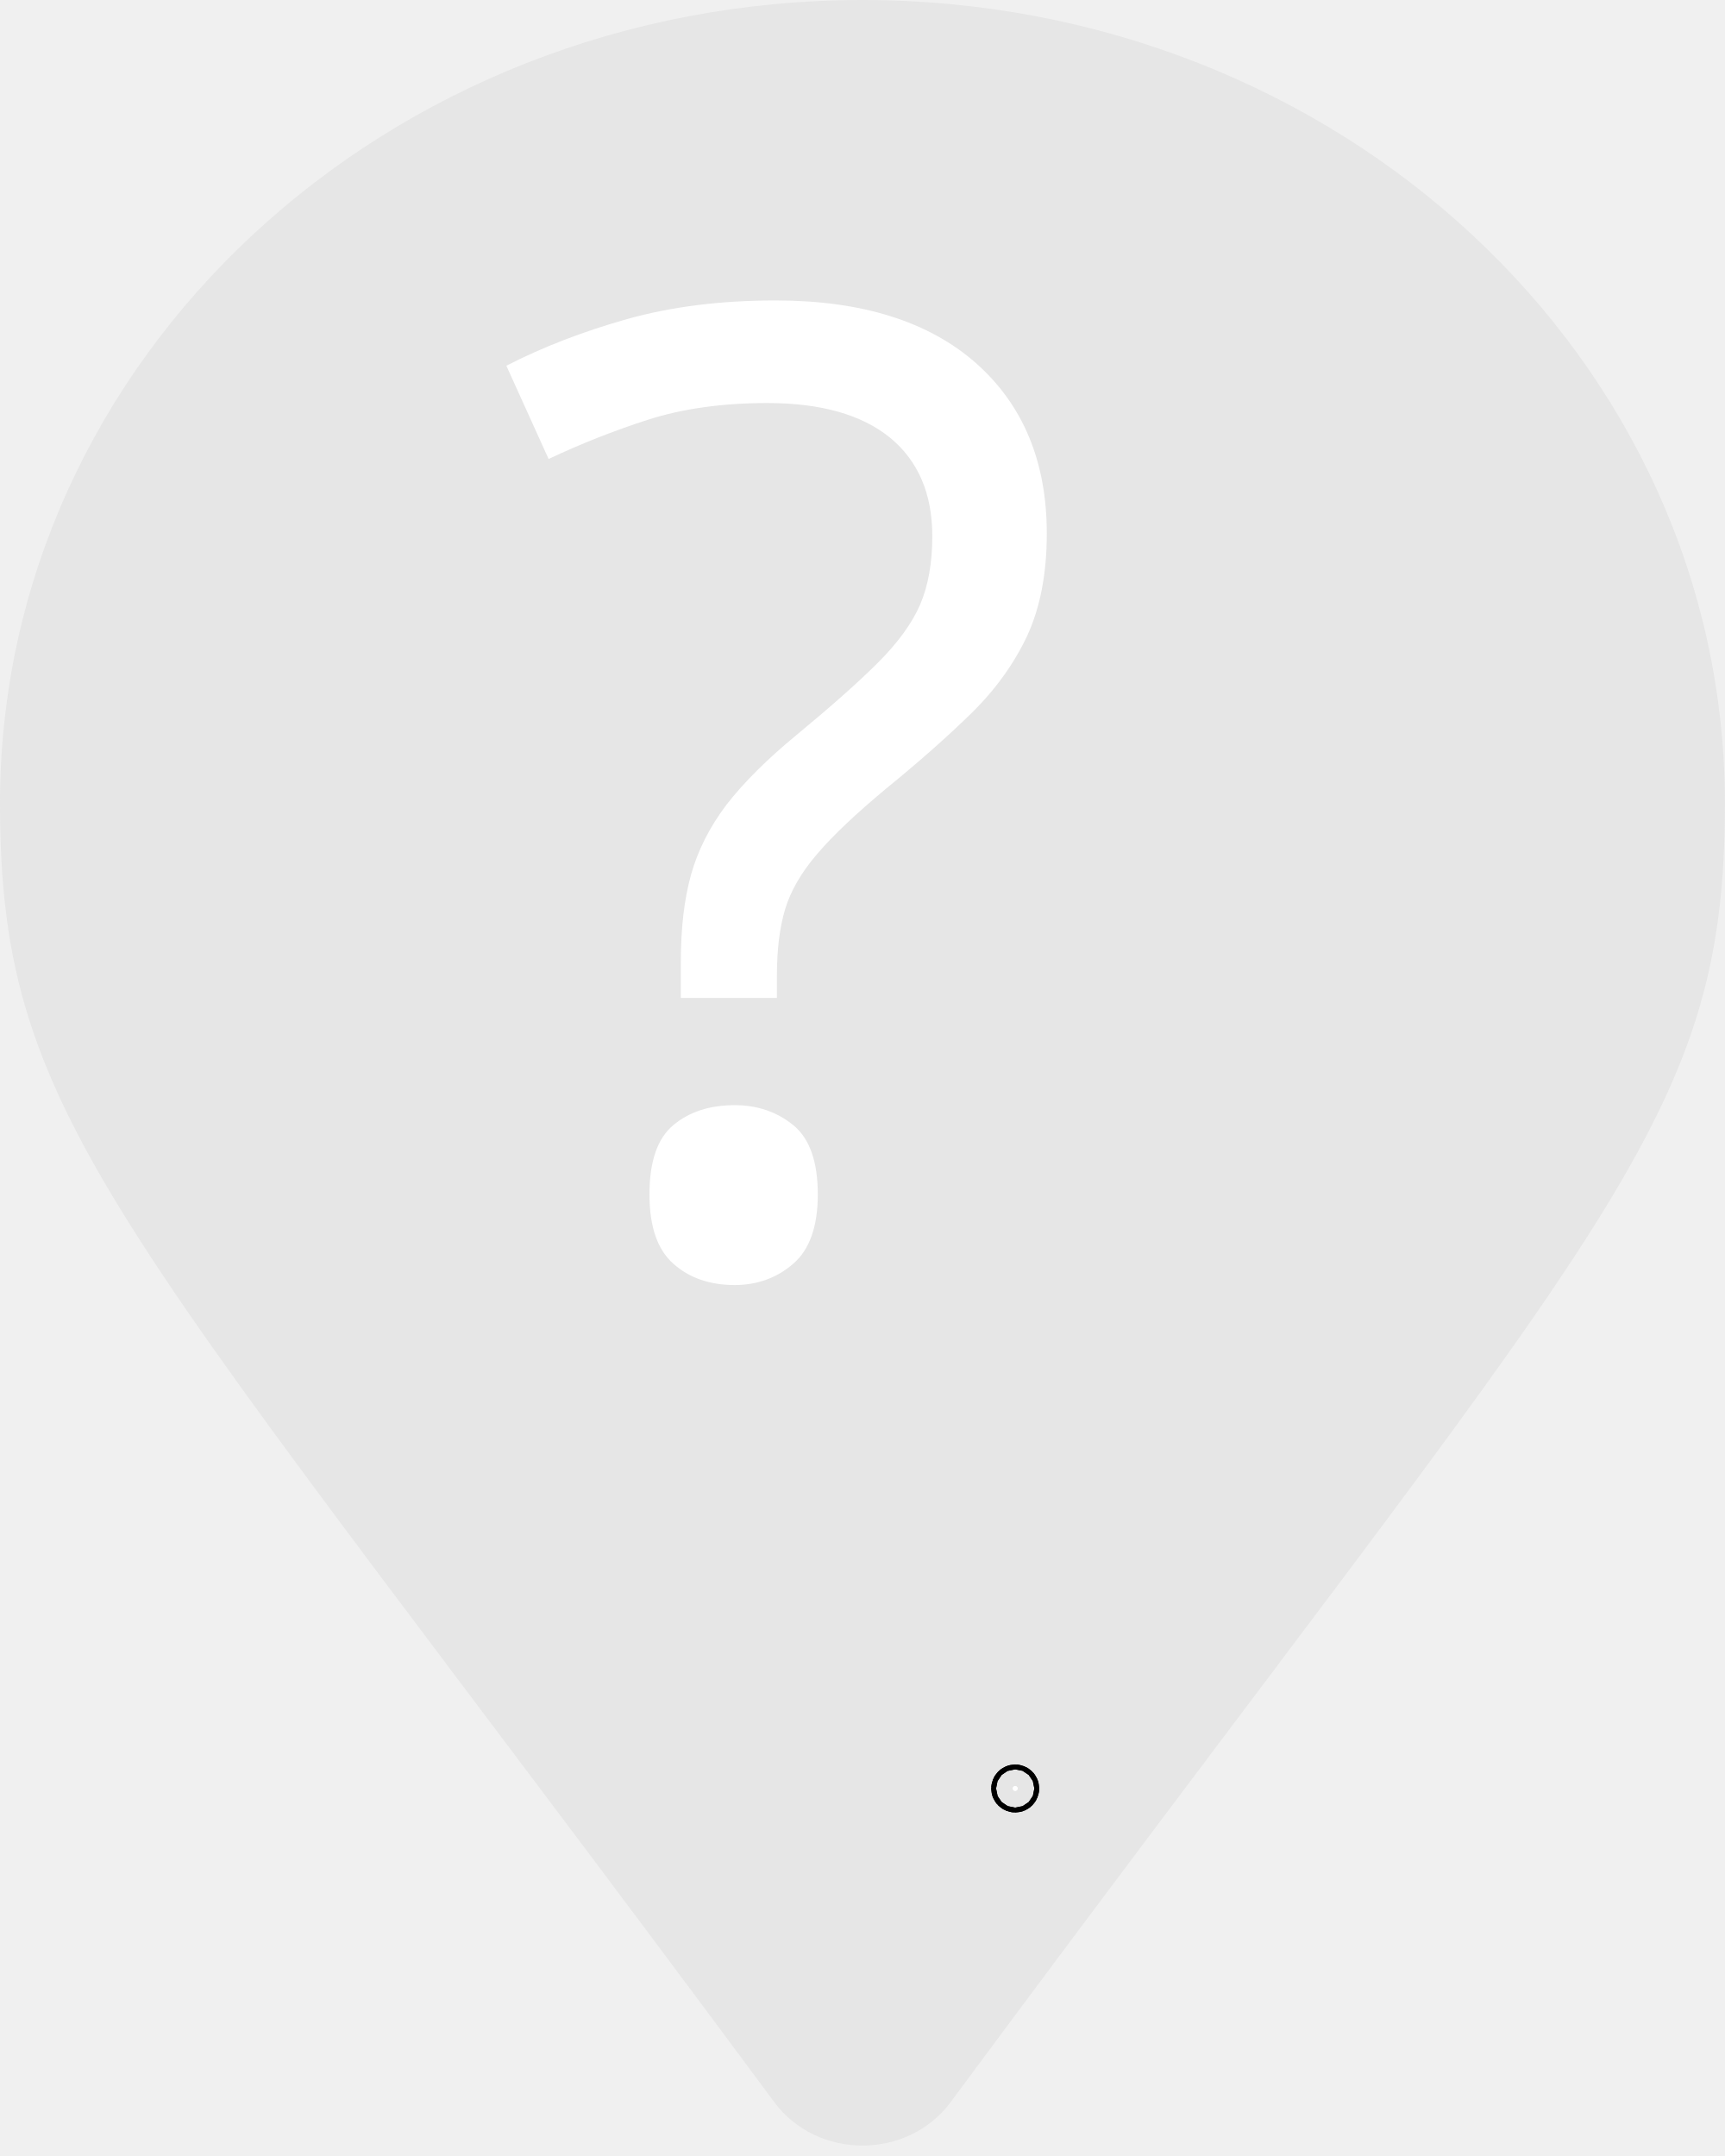
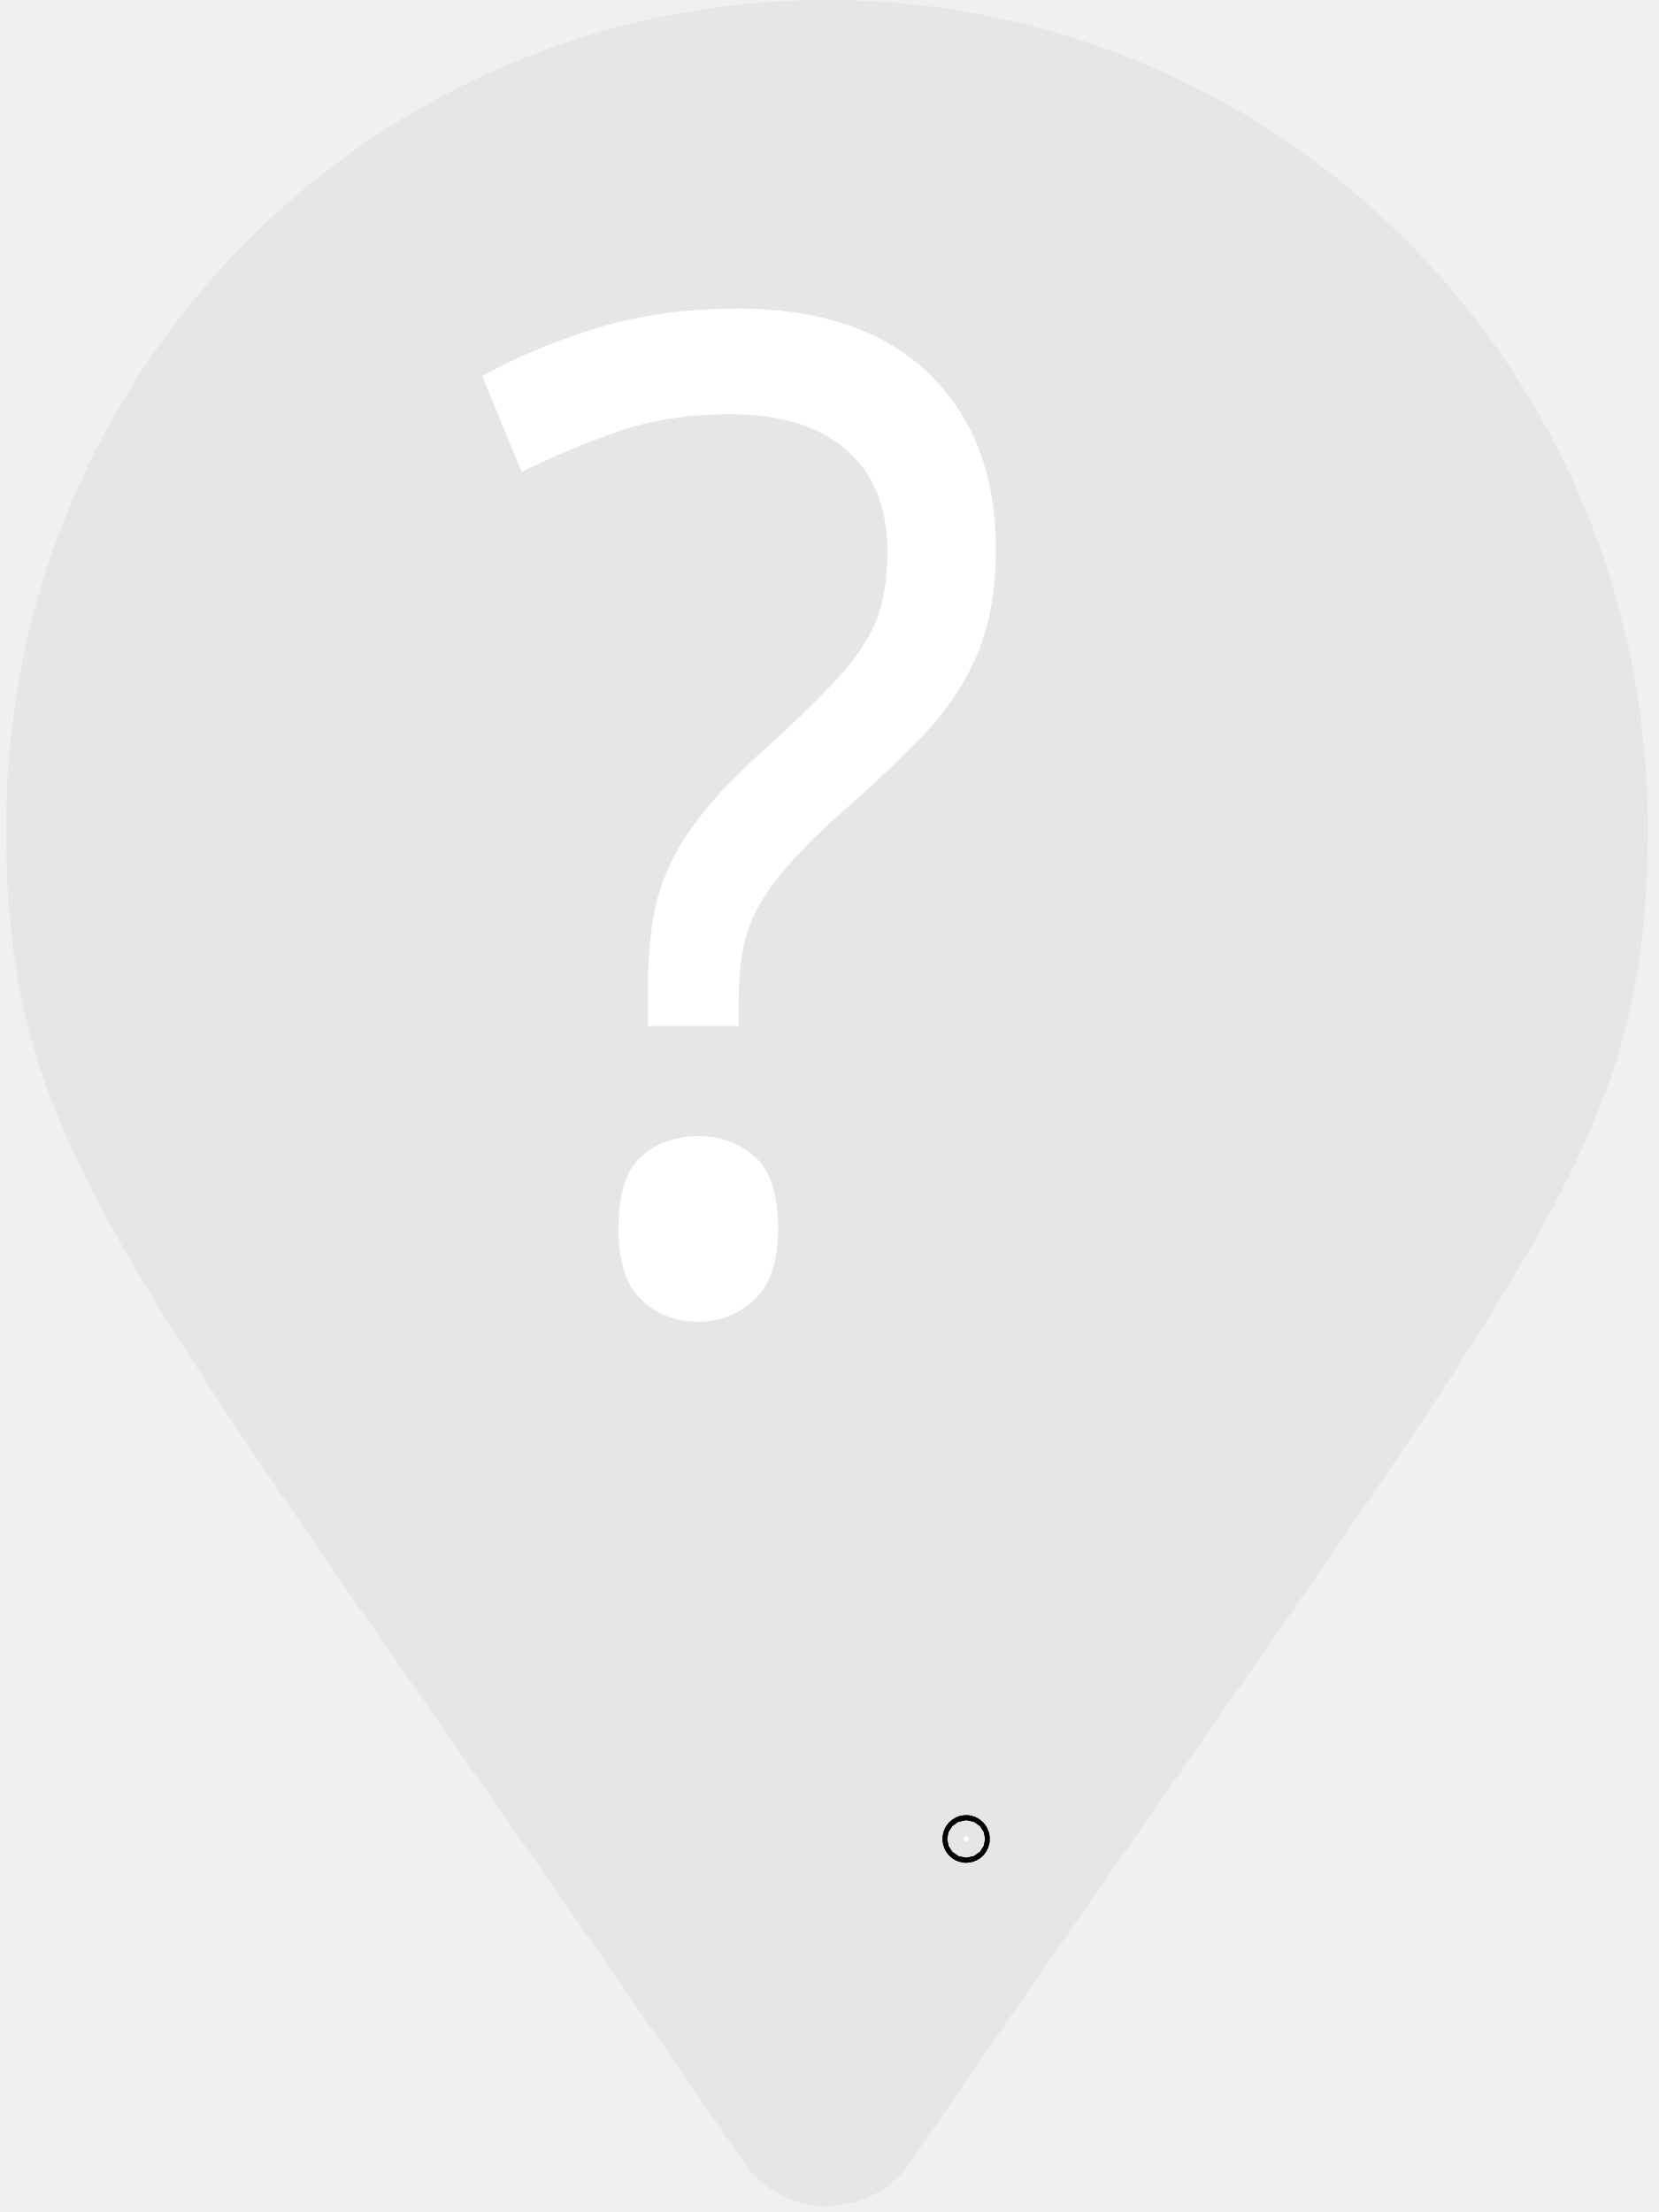
- <svg xmlns="http://www.w3.org/2000/svg" xmlns:xlink="http://www.w3.org/1999/xlink" version="1.1" x="0px" y="0px" viewBox="0 0 40 50" xml:space="preserve" id="svg15" width="40" height="50">
+ <svg xmlns="http://www.w3.org/2000/svg" xmlns:xlink="http://www.w3.org/1999/xlink" version="1.1" x="0px" y="0px" viewBox="0 0 30 40" xml:space="preserve" id="svg15" width="30" height="40">
  <defs id="defs19">
    <linearGradient id="linearGradient18697">
      <stop style="stop-color:#499fff;stop-opacity:1;" offset="0" id="stop18693" />
      <stop style="stop-color:#499fff;stop-opacity:0;" offset="1" id="stop18695" />
    </linearGradient>
    <linearGradient xlink:href="#linearGradient18697" id="linearGradient18699" x1="0" y1="40.325" x2="60.4" y2="40.325" gradientUnits="userSpaceOnUse" />
  </defs>
  <style type="text/css" id="style2">
	.st0{clip-path:url(#SVGID_00000136386088368648505400000000571717232383379892_);}
	.st1{clip-path:url(#SVGID_00000116205600839791112250000014937956478301575336_);}
	.st2{clip-path:url(#SVGID_00000096040197326335863040000017996150782894966913_);}
	.st3{clip-path:url(#SVGID_00000171685803243020096840000015679599210622463931_);}
	.st4{clip-path:url(#SVGID_00000127036615931805248780000005700885795311586226_);}
	.st5{clip-path:url(#SVGID_00000077315485366628045660000011366337665254483639_);}
	.st6{clip-path:url(#SVGID_00000058583532550707888440000013826178488048493204_);}
	.st7{clip-path:url(#SVGID_00000022557654374484654540000001774627582556727481_);}
	.st8{fill:#333333;}
	.st9{fill:#EEA401;}
	.st10{fill:#F8DA98;}
	.st11{fill:#EFA501;}
	.st12{fill:#FFFFFF;}
	.st13{fill:#666666;}
	.st14{fill:none;stroke:#A7A7A7;stroke-width:0.75;stroke-linecap:square;stroke-miterlimit:10;}
	.st15{fill:none;stroke:#576C7E;stroke-miterlimit:10;}
	.st16{fill:none;}
	.st17{fill:none;stroke:#8D8D8D;stroke-miterlimit:10;}
	.st18{fill:none;stroke:#DADADA;stroke-miterlimit:10;}
	.st19{fill:none;stroke:#AA4499;stroke-width:3;stroke-miterlimit:10;}
	.st20{fill:none;stroke:#333333;stroke-width:3;stroke-miterlimit:10;}
	.st21{fill:none;stroke:#000000;stroke-width:0.25;stroke-miterlimit:10;}
	.st22{fill:#4D4D4D;}
	.st23{clip-path:url(#SVGID_00000144295339361052626790000007699555023762521490_);}
	.st24{fill:#BB082B;}
	.st25{fill:#ED3D2C;}
	.st26{fill:#FB8D46;}
	.st27{fill:#FDCB65;}
	.st28{fill:#FFFEB6;}
	.st29{fill:none;stroke:#666666;stroke-width:0.25;stroke-miterlimit:10;}
	.st30{fill:#E3D6A2;}
	.st31{fill:#6A6B59;}
	.st32{fill:none;stroke:#FFFFFF;stroke-width:0.75;stroke-miterlimit:10;}
	.st33{opacity:0.3;}
	.st34{fill:none;stroke:#4D4D4D;stroke-width:0.75;stroke-miterlimit:10;}
	.st35{fill:#A8B9C1;}
	.st36{fill:#0071B0;}
	.st37{fill:none;stroke:#576C7E;stroke-width:3;stroke-linecap:round;stroke-miterlimit:10;}
	.st38{fill:#E2B3AA;}
	.st39{fill:#AF4949;}
	.st40{fill:#576C7E;}
	.st41{fill:#511136;}
	.st42{fill:#7A1952;}
	.st43{fill:#A1216D;}
	.st44{fill:#B44E89;}
	.st45{fill:#C67AA6;}
	.st46{fill:#FFDD19;}
	.st47{opacity:0.69;}
	.st48{fill:#B6CCB7;}
	.st49{fill:#CC6677;}
	.st50{fill:#1072AD;}
	.st51{fill:#DBE2E5;}
	.st52{fill:#A4A9AC;}
	.st53{fill:#E9EDEF;}
	.st54{fill:#F0F3F4;}
	.st55{fill:#F7F8F9;}
	.st56{fill:#C0C0C0;}
	.st57{fill:#49A999;}
	.st58{fill:#8BCCEC;}
	.st59{fill:#AA4499;}
	.st60{fill:none;stroke:#C0C0C0;stroke-miterlimit:10;}
	.st61{fill:#E6E6E6;}
	.st62{fill:none;stroke:#FFFFFF;stroke-width:3;stroke-linecap:round;stroke-miterlimit:10;}
	.st63{fill:none;stroke:#C0C0C0;stroke-width:4;stroke-linecap:round;stroke-miterlimit:10;}
	.st64{clip-path:url(#SVGID_00000183250794884185990790000000739072844913366953_);}
	.st65{fill:#22AA73;}
	.st66{fill:#F7DC63;}
	.st67{fill:none;stroke:#A8A8A8;stroke-width:0.75;stroke-linecap:square;stroke-miterlimit:10;}
	.st68{clip-path:url(#SVGID_00000147193797632158530140000004258360248796616629_);}
	.st69{opacity:0.61;}
	.st70{opacity:0.27;fill:#EFA501;}
	.st71{clip-path:url(#SVGID_00000000905411102311841070000018389179953301501091_);}
	.st72{clip-path:url(#SVGID_00000002359486753169303410000014227575780122991244_);}
	.st73{fill:none;stroke:#8E8E8E;stroke-miterlimit:10;}
	.st74{fill:none;stroke:#DBDBDB;stroke-miterlimit:10;}
	.st75{fill:#FFFFFF;stroke:#4D4D4D;stroke-miterlimit:10;}
	.st76{fill:#22A973;}
	.st77{fill:#F6DB63;}
</style>
  <g id="MAPA_BASE">
</g>
  <g id="GRAFIC">
    <g id="Capa_4">
	</g>
  </g>
  <g id="TOC_FONS">
</g>
  <g id="CREDITS">
</g>
-   <g id="TOC_CONTENT" transform="scale(0.6622148,0.61696)" style="fill:#e6e6e6;fill-opacity:1">
+   <g id="TOC_CONTENT" transform="matrix(0.4914663,0,0,0.4946437,0.1121001,2.6020537e-8)" style="fill:#e6e6e6;fill-opacity:1">
    <path d="M 0,30.2 C 0,13.5 13.5,0 30.2,0 46.9,0 60.4,13.5 60.4,30.2 60.4,42.4 56.2,45.8 33.3,79 31.8,81.2 28.6,81.2 27.1,79 4.2,45.8 0,42.4 0,30.2 Z" id="path9" style="fill:#e6e6e6;fill-opacity:1" />
  </g>
  <g id="MOBIL">
</g>
  <g id="POIS">
</g>
  <g id="POPUP">
</g>
-   <circle id="path14613" style="fill:#ffffff;stroke:#000000" cx="23.541" cy="41.477" r="0.056" />
-   <circle id="path14615" style="fill:#ffffff;stroke:#000000" cx="23.541" cy="41.477" r="0.056" />
-   <text xml:space="preserve" style="font-style:normal;font-weight:normal;font-size:31.29px;line-height:1.25;font-family:sans-serif;fill:#ffffff;fill-opacity:1;stroke:none;stroke-width:0.782" x="11.233" y="29.705" id="text20157" transform="scale(1.01139,0.9887383)">
-     <tspan id="tspan20155" x="11.233" y="29.705" style="stroke-width:0.782">?</tspan>
+   <ellipse id="path14613" style="fill:#ffffff;stroke:#000000;stroke-width:0.771" cx="17.471" cy="33.254" rx="0.042" ry="0.045" />
+   <ellipse id="path14615" style="fill:#ffffff;stroke:#000000;stroke-width:0.771" cx="17.471" cy="33.254" rx="0.042" ry="0.045" />
+   <text xml:space="preserve" style="font-style:normal;font-weight:normal;font-size:24.136px;line-height:1.25;font-family:sans-serif;fill:#ffffff;fill-opacity:1;stroke:none;stroke-width:0.603" x="8.665" y="22.913" id="text20157" transform="scale(0.9730795,1.027665)">
+     <tspan id="tspan20155" x="8.665" y="22.913" style="stroke-width:0.603">?</tspan>
  </text>
</svg>
